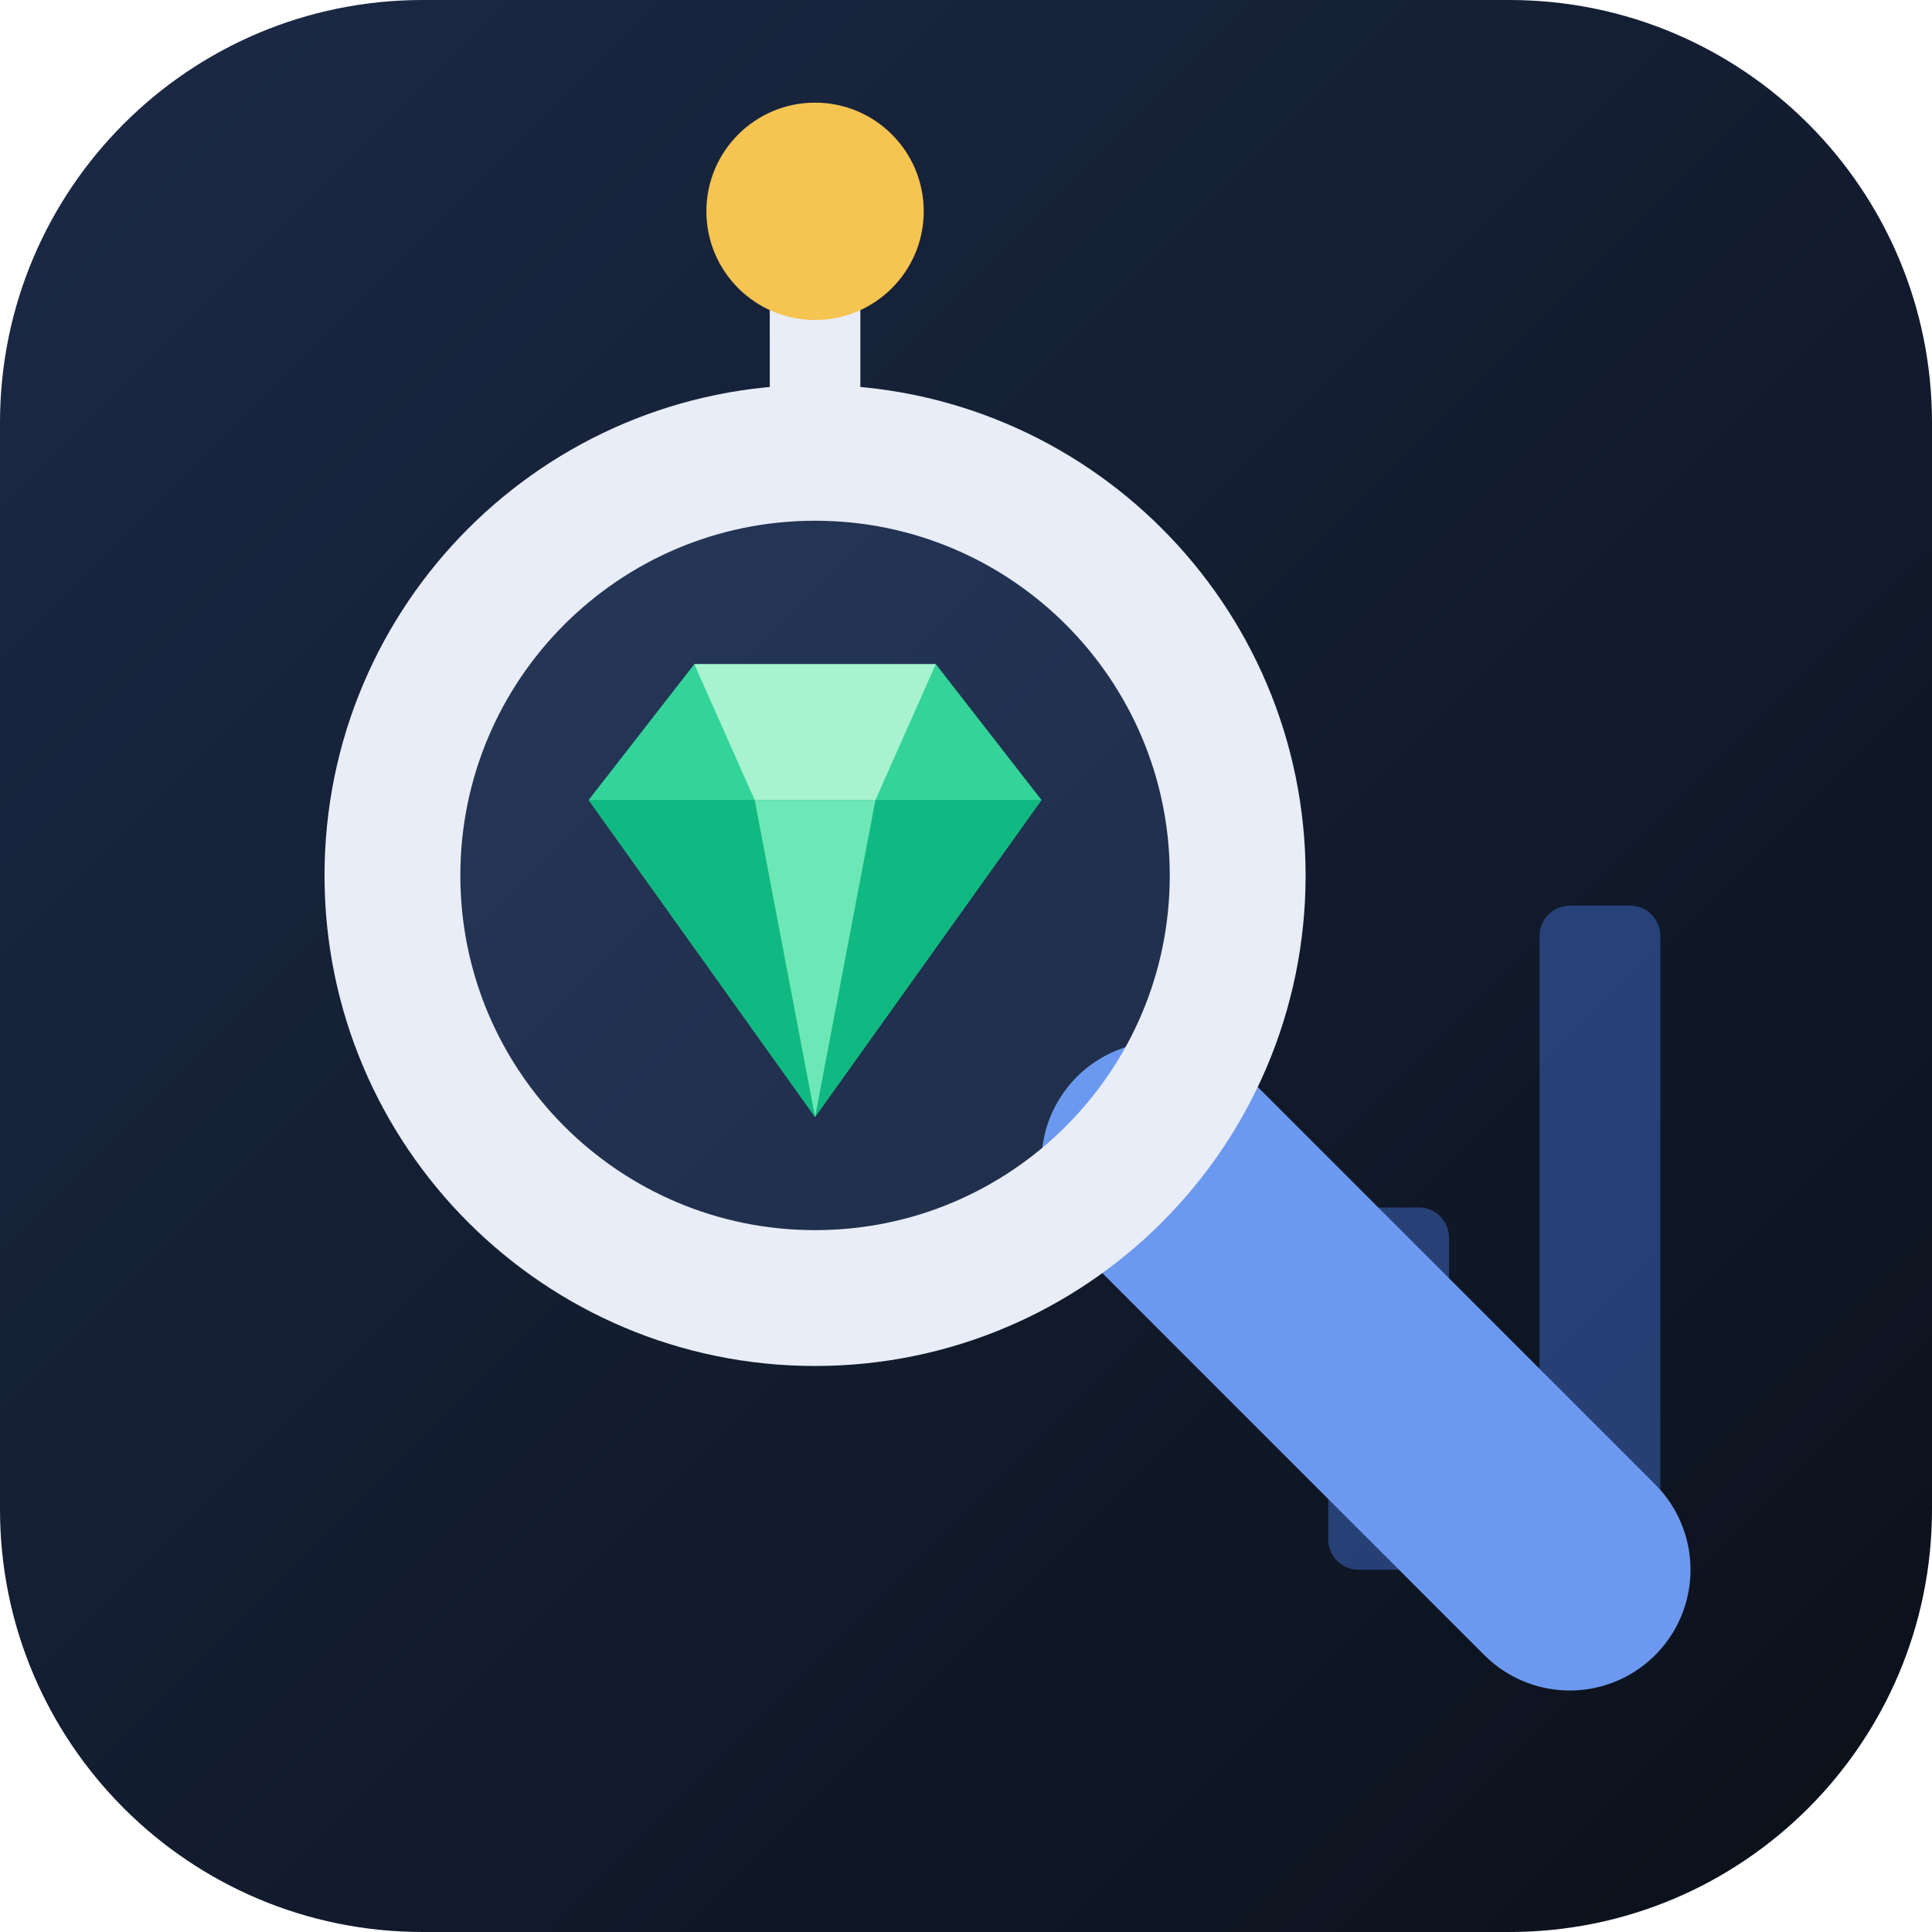
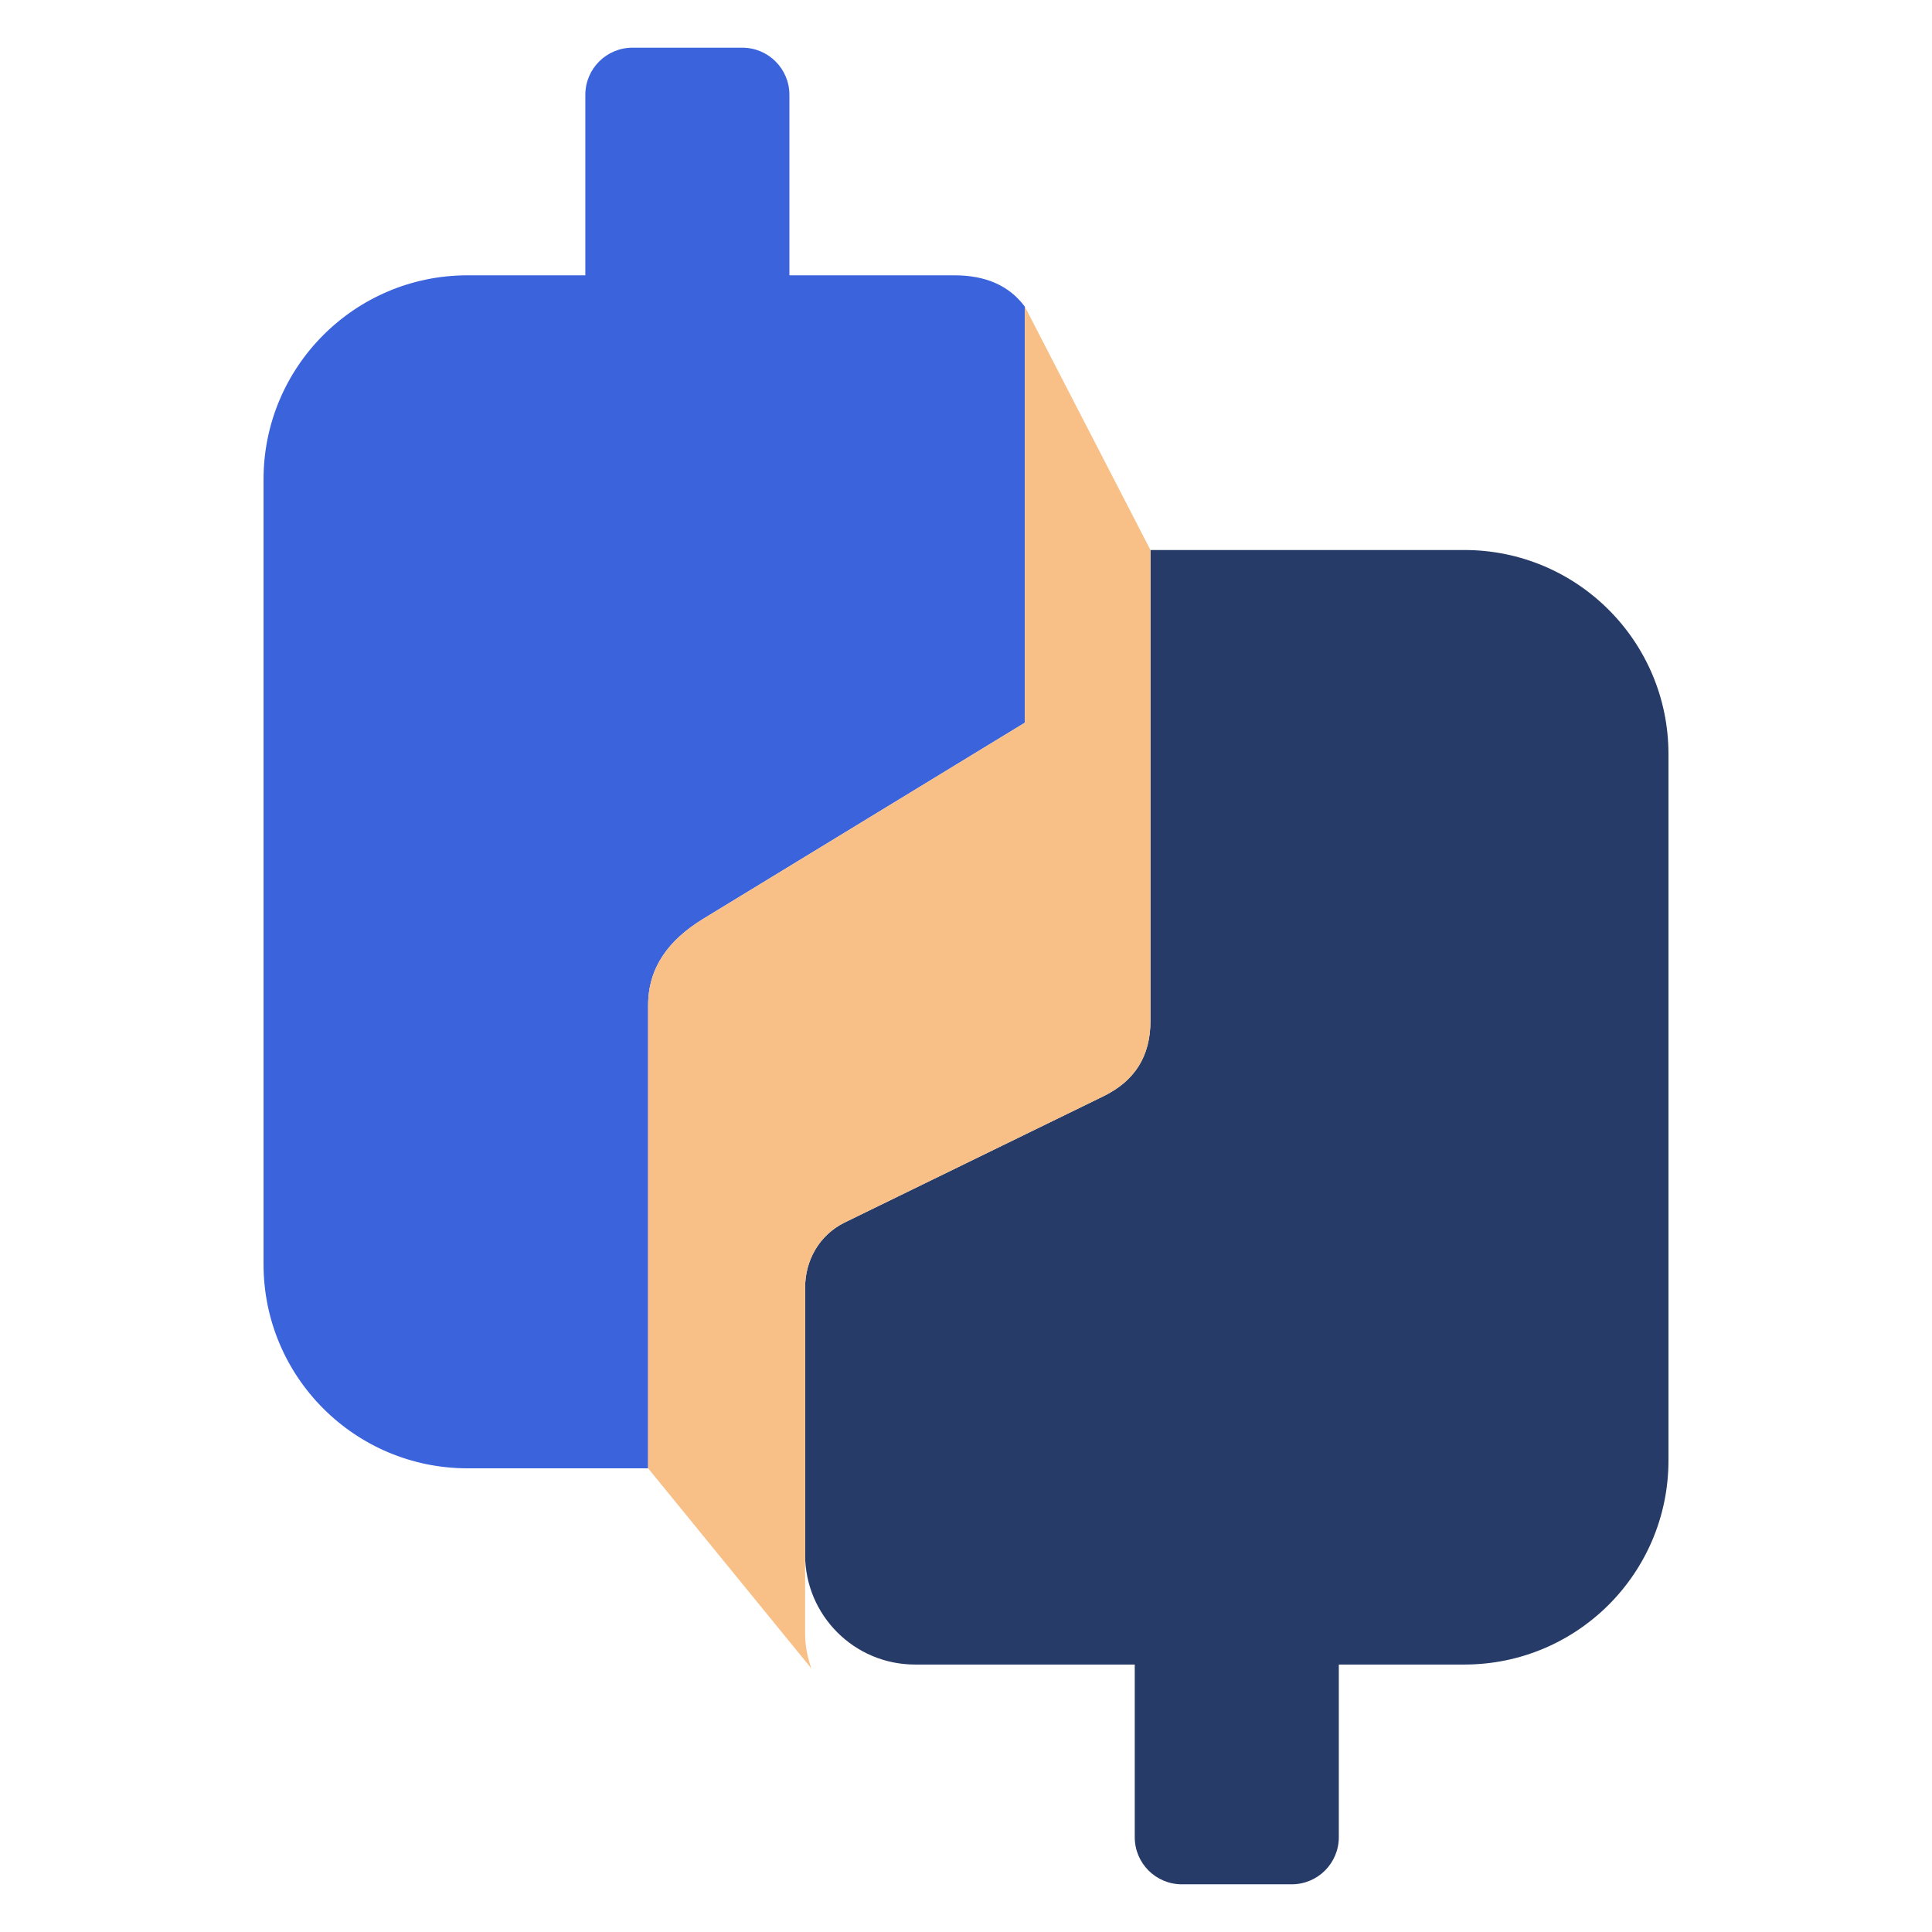
- <svg xmlns="http://www.w3.org/2000/svg" viewBox="0 0 64 64">
-   <defs>
-     <linearGradient id="bg" x1="0" y1="0" x2="1" y2="1">
-       <stop offset="0" stop-color="#1b2a47" />
-       <stop offset="1" stop-color="#0b1019" />
-     </linearGradient>
-   </defs>
-   <rect width="64" height="64" rx="14" fill="url(#bg)" />
-   <g fill="#4274d7" opacity=".45">
-     <rect x="44" y="40" width="4" height="12" rx="1" />
-     <rect x="51" y="30" width="4" height="22" rx="1" />
+ <svg xmlns="http://www.w3.org/2000/svg" viewBox="0 0 256 256">
+   <g transform="translate(-4.6 -7.2) scale(1.04)">
+     <rect x="79" y="13" width="26" height="38" rx="6" fill="#3B63DC" />
+     <rect x="149" y="210" width="26" height="37" rx="6" fill="#263B68" />
+     <path d="M151 77H191C205.36 77 217 88.64 217 103V193C217 207.36 205.36 219 191 219H121C113.27 219 107 212.73 107 205V171C107 167.5 108.8 164.3 112 162.7L145 146.6C149 144.65 151 141.5 151 137Z" fill="#263B68" />
+     <path d="M64 42H126C130 42 133 43.3 135 46V99L94 124C89.6 126.7 87 130.2 87 135V194H64C49.64 194 38 182.36 38 168V68C38 53.64 49.64 42 64 42Z" fill="#3B63DC" />
+     <path d="M135 46L151 77V137C151 141.5 149 144.65 145 146.6L112 162.7C108.8 164.3 107 167.5 107 171V215C107 216.6 107.3 218.1 107.8 219.5L87 194V135C87 130.2 89.6 126.7 94 124L135 99Z" fill="#F8BF86" />
  </g>
-   <path d="M27 15V8" stroke="#e8edf7" stroke-width="3" stroke-linecap="round" />
-   <circle cx="27" cy="7" r="3.6" fill="#f5c451" />
-   <path d="M38.5 38.5 52 52" stroke="#6c99ef" stroke-width="8" stroke-linecap="round" />
-   <circle cx="27" cy="29" r="14" fill="#6c99ef" fill-opacity=".16" stroke="#e8edf7" stroke-width="4.5" />
-   <path d="M19.5 26.5 23 22h8l3.5 4.5L27 37z" fill="#34d399" />
-   <path d="M19.5 26.5h15L27 37z" fill="#10b981" />
-   <path d="M23 22l2 4.5h4l2-4.5z" fill="#a7f3d0" />
-   <path d="M25 26.5 27 37l2-10.5z" fill="#6ee7b7" />
</svg>
